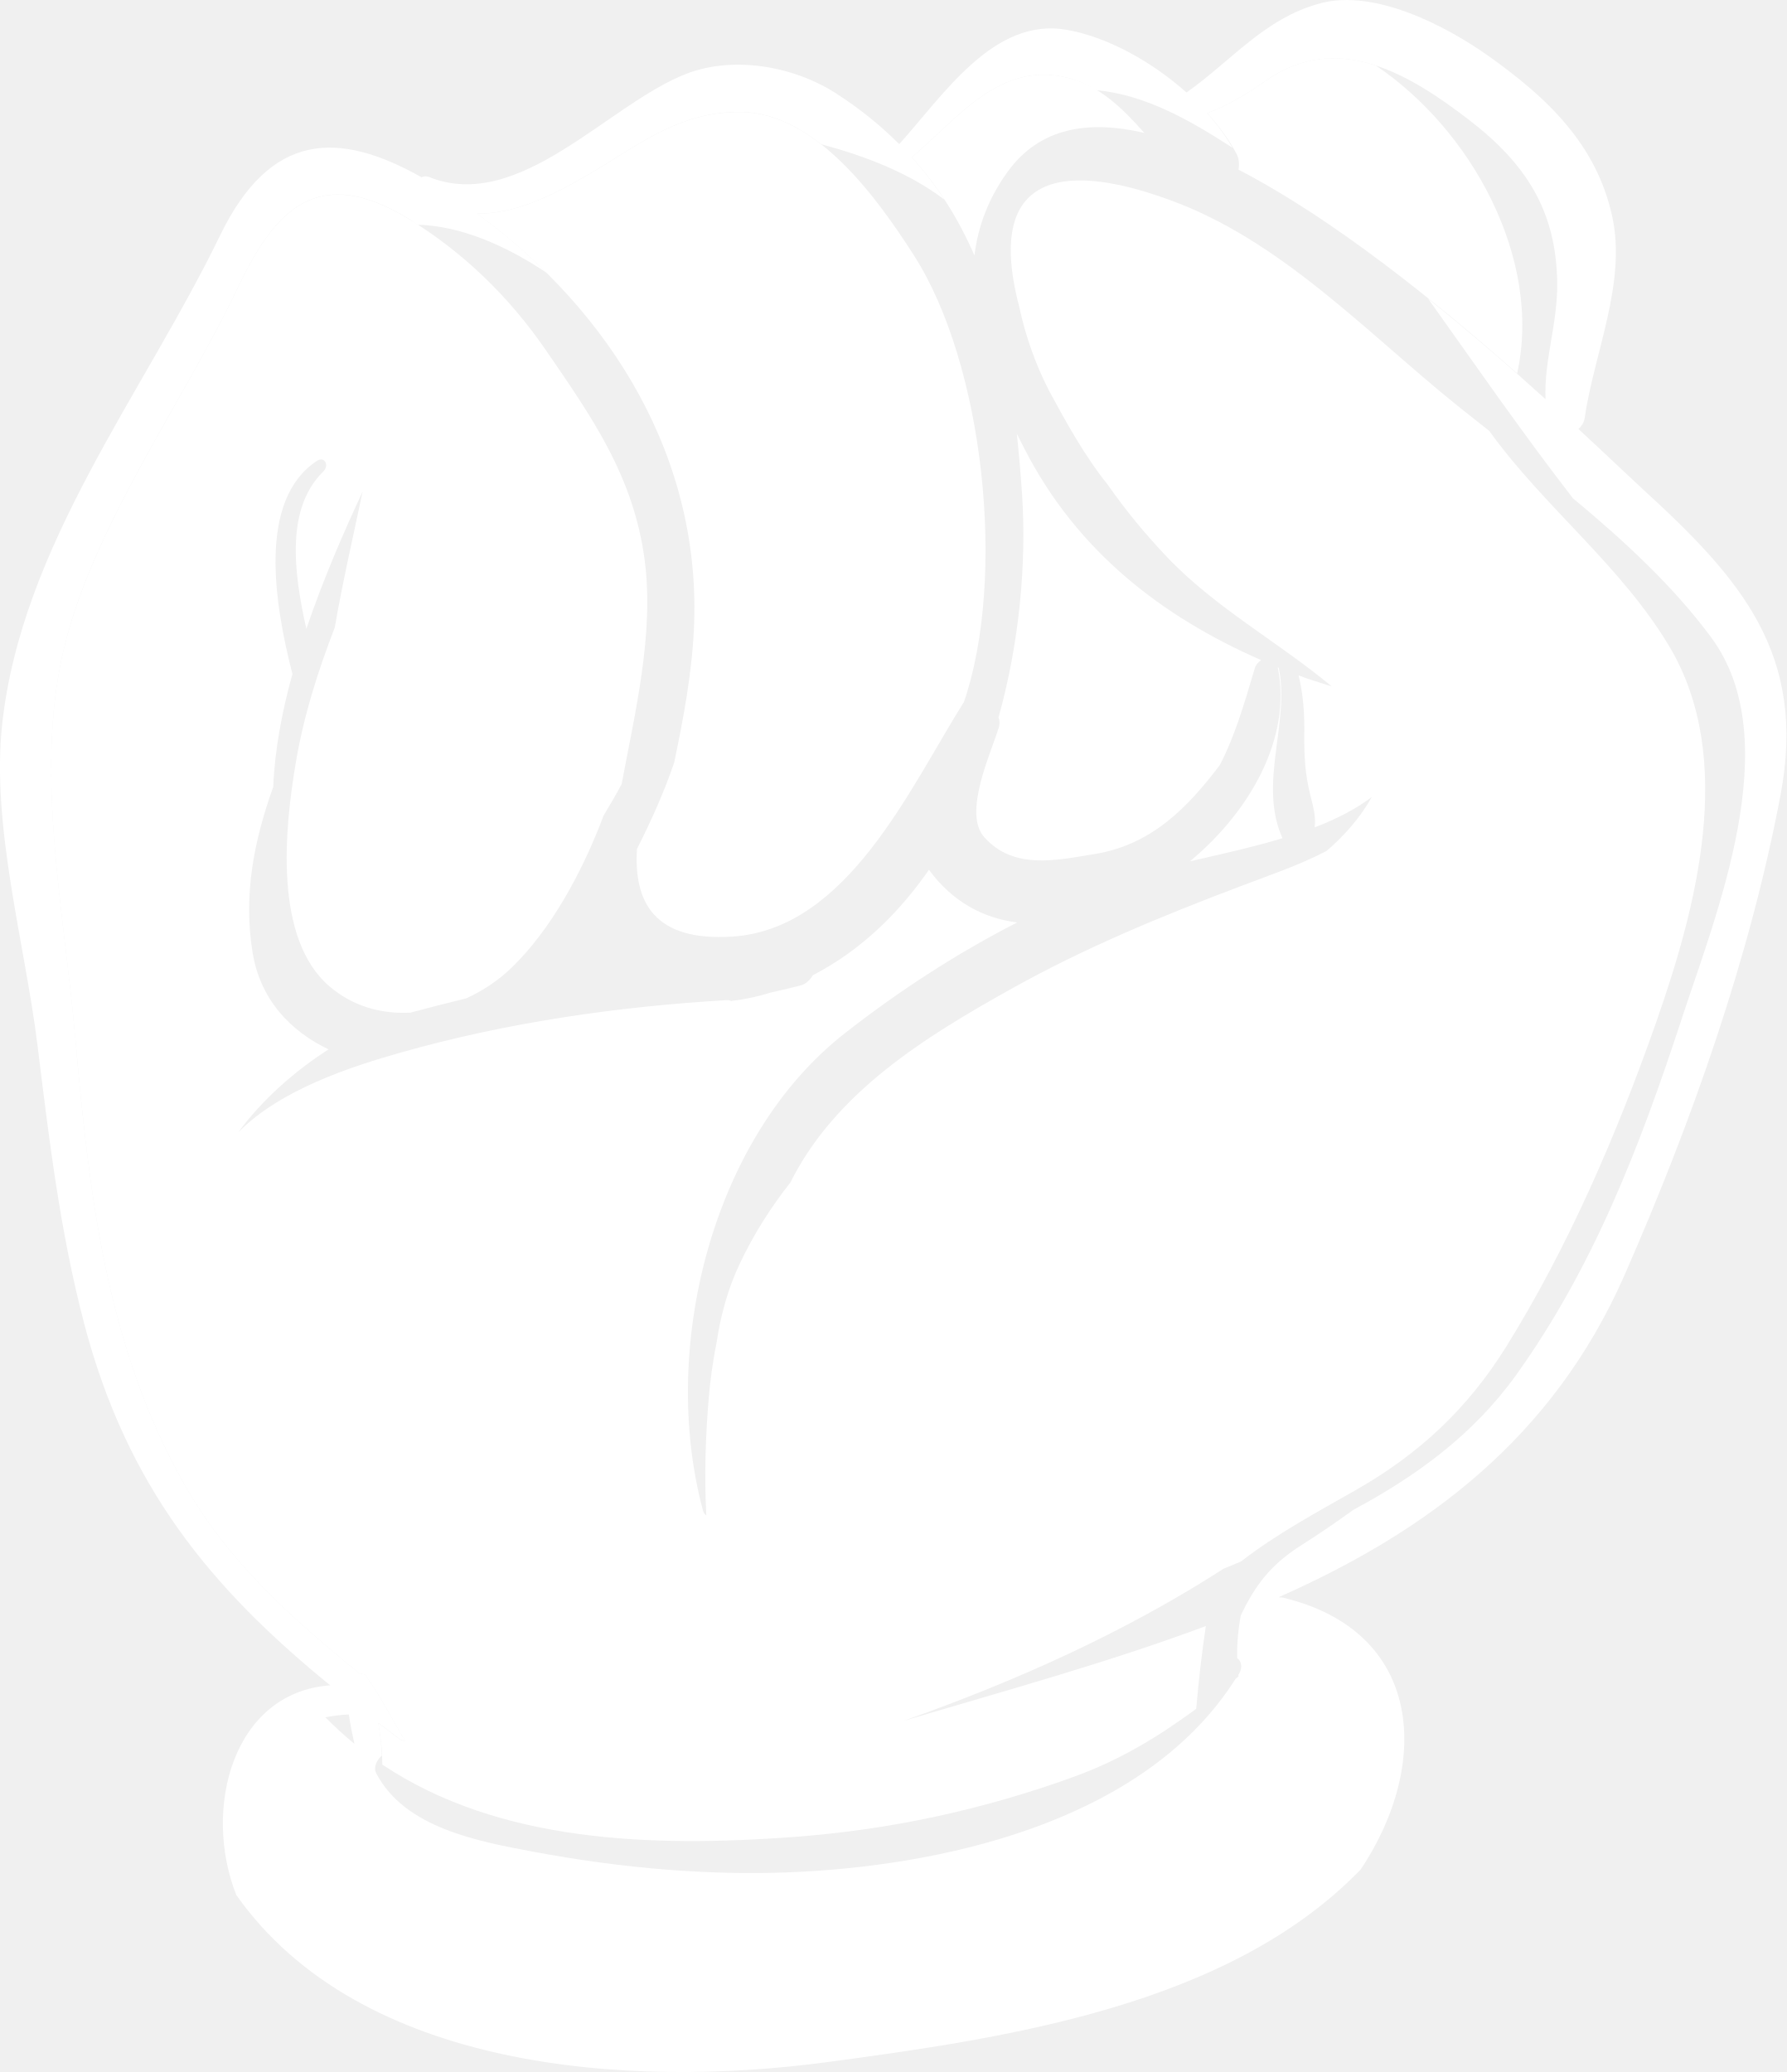
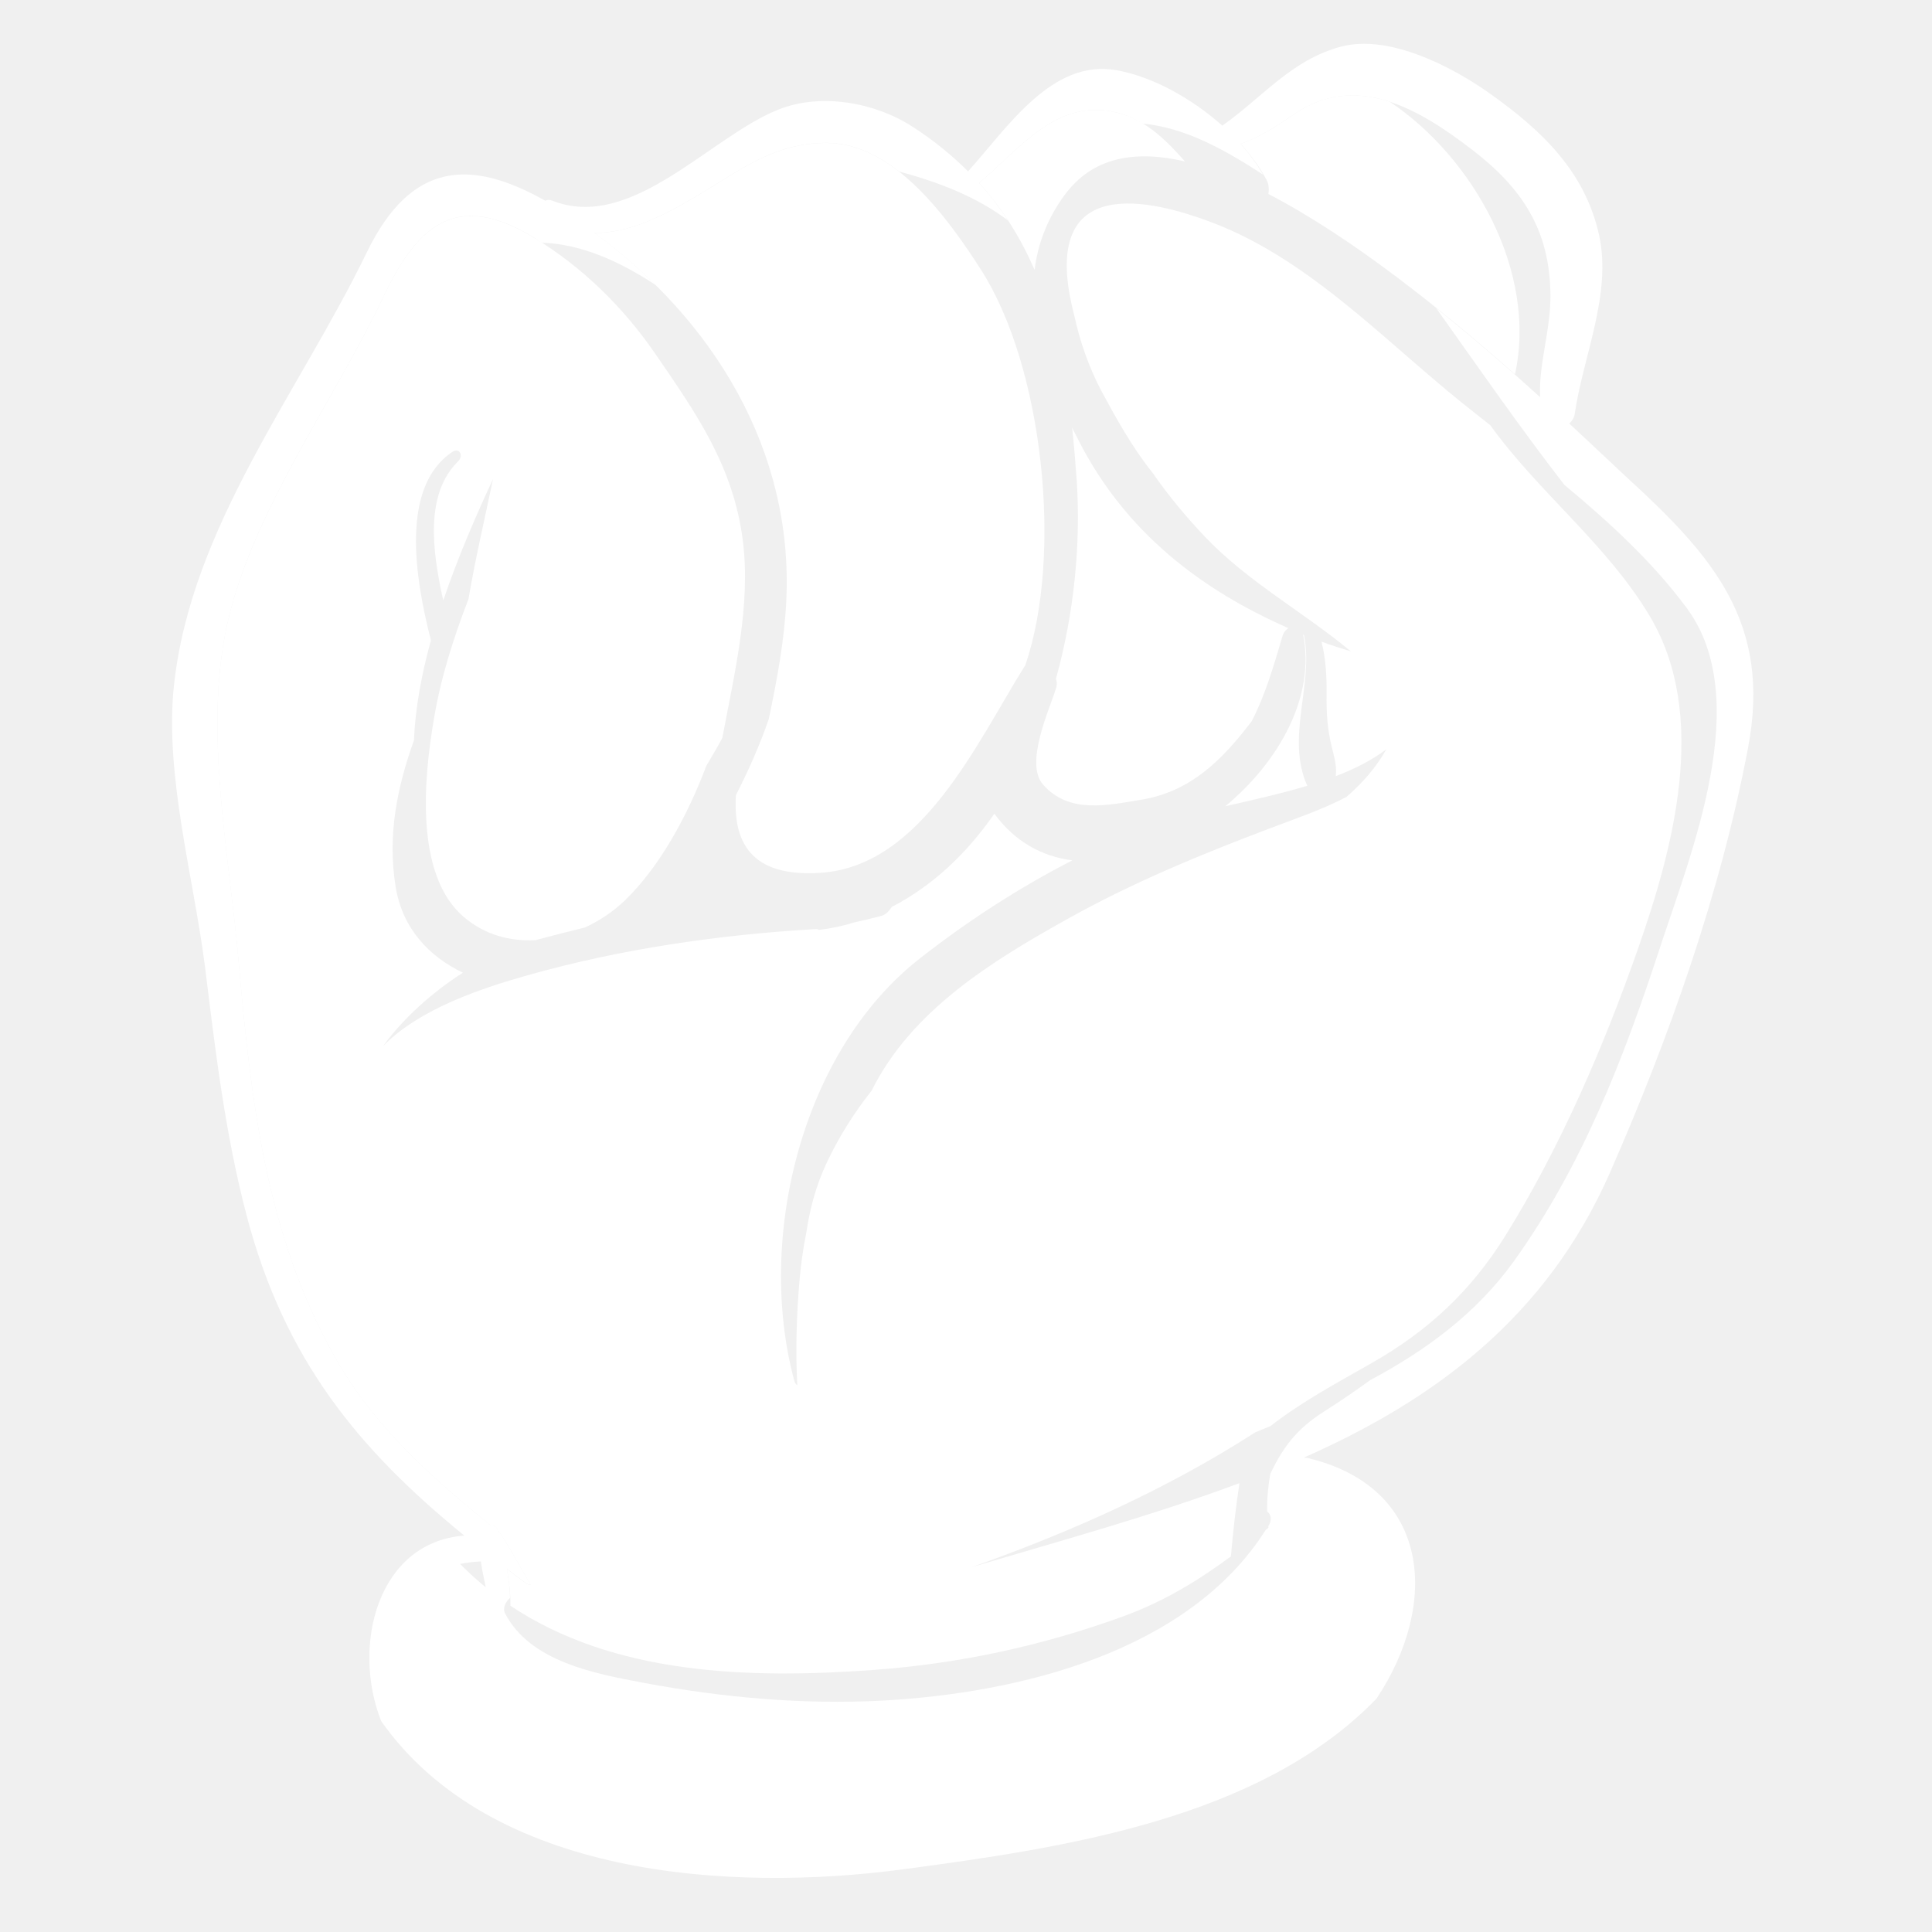
- <svg xmlns="http://www.w3.org/2000/svg" width="22.427mm" height="26.013mm" viewBox="0 0 22.427 26.013" version="1.1" id="svg323">
+ <svg xmlns="http://www.w3.org/2000/svg" width="40mm" height="40mm" viewBox="0 0 40 40" version="1.1" id="svg323">
  <defs id="defs320" />
-   <g id="layer1" transform="translate(-6.004041,-6.721656)">
+   <g id="layer1" transform="matrix(1.459787,0,0,1.459787,-5.201582,-8.905641)">
    <path d="m 27.106,19.543 c -0.518,1.577 -1.101,3.094 -2.075,4.45 -0.536,0.744 -1.253,1.264 -2.036,1.683 -0.211,0.153 -0.425,0.299 -0.648,0.441 -0.403,0.254 -0.59,0.519 -0.767,0.885 -0.028,0.155 -0.049,0.347 -0.045,0.536 0.05,0.035 0.074,0.114 0.023,0.198 -0.003,0.004 -0.005,0.008 -0.007,0.011 7.05e-4,0.007 7.05e-4,0.014 0.002,0.022 -0.012,0.009 -0.024,0.019 -0.037,0.028 -1.096,1.734 -3.503,2.319 -5.437,2.423 -1.126,0.06 -2.272,-0.043 -3.382,-0.251 -0.691,-0.13 -1.614,-0.298 -1.971,-0.987 -0.037,-0.072 0.009,-0.167 0.072,-0.22 -0.006,-0.137 -0.021,-0.274 -0.045,-0.41 0.089,0.067 0.178,0.134 0.269,0.202 0.022,0.017 0.045,0.021 0.068,0.023 -0.145,-0.244 -0.278,-0.497 -0.432,-0.731 -0.005,-0.004 -0.009,-0.007 -0.014,-0.011 -0.001,-0.004 -0.002,-0.009 -0.004,-0.014 -0.015,-0.024 -0.031,-0.048 -0.048,-0.072 -0.019,-0.011 -0.043,-0.014 -0.068,-0.012 -0.851,-0.696 -1.655,-1.401 -2.215,-2.398 -0.979,-1.742 -1.189,-3.657 -1.361,-5.605 -0.134,-1.53 -0.496,-3.254 -0.165,-4.765 0.349,-1.599 1.517,-3.181 2.215,-4.652 0.469,-0.989 1.014,-1.53 2.133,-0.851 0.039,0.024 0.074,0.053 0.113,0.077 0.542,0.013 1.111,0.261 1.626,0.606 -0.27,-0.267 -0.563,-0.518 -0.875,-0.746 0.479,0.004 0.938,-0.223 1.404,-0.495 0.623,-0.364 1.118,-0.782 1.89,-0.781 0.373,7.055e-4 0.716,0.165 1.023,0.405 0.553,0.149 1.099,0.355 1.551,0.698 C 17.74,9.046 17.605,8.866 17.45,8.696 18.042,8.196 18.561,7.475 19.428,7.703 c 0.121,0.032 0.23,0.086 0.335,0.15 0.619,0.057 1.178,0.377 1.714,0.724 -0.087,-0.148 -0.192,-0.295 -0.318,-0.434 0.265,-0.098 0.49,-0.237 0.739,-0.41 0.898,-0.625 1.796,-0.085 2.552,0.497 0.708,0.546 1.093,1.135 1.103,2.049 0.005,0.511 -0.167,0.964 -0.147,1.454 -0.43,-0.391 -0.937,-0.831 -1.475,-1.264 0.599,0.842 1.187,1.692 1.819,2.508 0.643,0.534 1.262,1.105 1.738,1.75 0.954,1.294 0.059,3.47 -0.383,4.817 z m -17.018,8.739 c 0.09,-0.018 0.187,-0.031 0.295,-0.036 0.018,0.122 0.043,0.244 0.07,0.368 -0.126,-0.103 -0.247,-0.214 -0.364,-0.332 z M 26.628,12.864 c -0.165,-0.152 -0.447,-0.422 -0.808,-0.756 0.04,-0.037 0.07,-0.085 0.077,-0.135 0.118,-0.819 0.531,-1.701 0.345,-2.541 -0.199,-0.899 -0.81,-1.479 -1.541,-2 -0.534,-0.381 -1.437,-0.853 -2.122,-0.669 -0.701,0.188 -1.107,0.716 -1.68,1.12 -0.442,-0.395 -1.001,-0.699 -1.504,-0.787 -0.915,-0.161 -1.542,0.813 -2.102,1.435 C 17.064,8.303 16.805,8.09 16.501,7.895 15.974,7.554 15.215,7.417 14.618,7.649 c -0.979,0.38 -2.095,1.749 -3.228,1.295 -0.034,-0.013 -0.066,-0.01 -0.094,0.003 C 10.249,8.358 9.399,8.377 8.768,9.675 7.804,11.664 6.275,13.566 6.031,15.817 c -0.138,1.274 0.284,2.747 0.442,4.013 0.147,1.19 0.282,2.339 0.586,3.502 0.539,2.058 1.596,3.331 3.09,4.548 -1.226,0.091 -1.605,1.554 -1.179,2.632 1.557,2.209 4.935,2.432 7.415,2.099 2.248,-0.301 5.045,-0.706 6.701,-2.419 0.89,-1.333 0.784,-2.996 -0.982,-3.414 -0.013,-0.004 -0.025,0 -0.038,0 0,-0.004 -7.06e-4,-0.006 0,-0.009 1.842,-0.816 3.43,-1.986 4.332,-4.039 0.837,-1.907 1.571,-3.977 1.958,-6.025 0.334,-1.768 -0.491,-2.711 -1.729,-3.842" style="fill:#ffffff;fill-opacity:1;fill-rule:nonzero;stroke:none;stroke-width:0.035" id="path133" />
    <path d="m 18.541,15.861 c -0.099,0.32 -0.451,1.071 -0.181,1.371 0.37,0.415 0.909,0.289 1.384,0.212 0.716,-0.116 1.165,-0.58 1.572,-1.115 0.187,-0.359 0.304,-0.756 0.442,-1.223 0.011,-0.035 0.041,-0.071 0.077,-0.097 -1.242,-0.545 -2.305,-1.361 -2.966,-2.645 -0.034,-0.065 -0.067,-0.132 -0.1,-0.198 0.027,0.25 0.048,0.504 0.066,0.763 0.056,0.867 -0.032,1.857 -0.296,2.8 0.014,0.035 0.019,0.077 0.002,0.134" style="fill:#ffffff;fill-opacity:1;fill-rule:nonzero;stroke:none;stroke-width:0.035" id="path135" />
    <path d="m 20.941,17.535 c 0.389,-0.089 0.789,-0.177 1.163,-0.29 -0.309,-0.689 0.097,-1.444 -0.047,-2.139 -0.003,-0.001 -0.008,-0.004 -0.012,-0.006 0.178,0.878 -0.341,1.803 -1.104,2.436" style="fill:#ffffff;fill-opacity:1;fill-rule:nonzero;stroke:none;stroke-width:0.035" id="path137" />
    <path d="M 25.05,11.41 C 25.368,9.968 24.473,8.348 23.275,7.544 22.83,7.398 22.365,7.407 21.899,7.732 c -0.249,0.173 -0.474,0.312 -0.739,0.41 0.147,0.163 0.273,0.335 0.367,0.51 0.031,0.06 0.038,0.131 0.025,0.2 1.199,0.621 2.493,1.67 3.499,2.559" style="fill:#ffffff;fill-opacity:1;fill-rule:nonzero;stroke:none;stroke-width:0.035" id="path139" />
    <path d="M 18.661,8.869 C 19.056,8.327 19.662,8.225 20.369,8.39 20.1,8.084 19.809,7.802 19.428,7.703 18.561,7.475 18.042,8.196 17.45,8.696 c 0.341,0.375 0.594,0.789 0.787,1.233 0.044,-0.362 0.174,-0.718 0.423,-1.06" style="fill:#ffffff;fill-opacity:1;fill-rule:nonzero;stroke:none;stroke-width:0.035" id="path141" />
    <path d="m 14.715,14.622 c -0.027,0.567 -0.132,1.122 -0.248,1.676 -0.127,0.37 -0.288,0.73 -0.466,1.08 -0.042,0.657 0.204,1.167 1.198,1.102 1.44,-0.094 2.219,-1.849 2.897,-2.931 0.002,-0.004 0.006,-0.006 0.008,-0.01 0.536,-1.56 0.257,-4.238 -0.631,-5.618 -0.455,-0.708 -1.223,-1.791 -2.185,-1.793 -0.772,-0.001 -1.267,0.417 -1.89,0.781 -0.466,0.272 -0.925,0.498 -1.404,0.495 1.692,1.24 2.824,3.087 2.721,5.218" style="fill:#ffffff;fill-opacity:1;fill-rule:nonzero;stroke:none;stroke-width:0.035" id="path143" />
    <path d="m 21.369,26.414 c 0.07,-0.028 0.141,-0.058 0.212,-0.087 0.447,-0.347 0.938,-0.61 1.434,-0.893 0.801,-0.455 1.409,-1.021 1.898,-1.806 0.777,-1.249 1.393,-2.677 1.88,-4.066 0.502,-1.433 1.01,-3.31 0.169,-4.722 -0.606,-1.018 -1.574,-1.752 -2.261,-2.707 -0.134,-0.106 -0.267,-0.212 -0.398,-0.316 -1.143,-0.92 -2.217,-2.081 -3.625,-2.589 -0.677,-0.245 -2.436,-0.77 -1.877,1.353 0.079,0.366 0.203,0.716 0.375,1.05 0.214,0.396 0.445,0.816 0.734,1.175 0.22,0.317 0.468,0.617 0.739,0.903 0.612,0.646 1.4,1.069 2.074,1.631 -0.14,-0.046 -0.281,-0.087 -0.417,-0.139 0.059,0.238 0.075,0.48 0.072,0.738 -0.003,0.264 0.009,0.5 0.074,0.758 0.041,0.165 0.073,0.277 0.056,0.412 0.269,-0.103 0.513,-0.227 0.717,-0.381 -0.143,0.257 -0.34,0.48 -0.566,0.676 -0.349,0.183 -0.732,0.31 -1.103,0.452 -0.978,0.37 -1.941,0.768 -2.856,1.28 -1.076,0.6 -2.209,1.297 -2.774,2.432 -0.246,0.312 -0.462,0.65 -0.636,1.021 -0.153,0.322 -0.241,0.657 -0.292,1 -0.048,0.236 -0.079,0.473 -0.098,0.701 -0.039,0.467 -0.055,0.962 -0.029,1.457 -0.02,-0.013 -0.035,-0.034 -0.043,-0.066 -0.543,-2.015 0.103,-4.676 1.784,-5.989 0.664,-0.52 1.396,-0.998 2.161,-1.389 -0.427,-0.054 -0.815,-0.262 -1.107,-0.662 -0.285,0.411 -0.626,0.776 -1.03,1.063 -0.137,0.097 -0.279,0.184 -0.427,0.261 -0.036,0.059 -0.087,0.109 -0.143,0.125 -0.128,0.034 -0.257,0.064 -0.387,0.093 -0.167,0.052 -0.333,0.087 -0.499,0.106 -0.013,-0.008 -0.029,-0.012 -0.052,-0.011 -1.373,0.08 -2.759,0.281 -4.083,0.655 -0.631,0.178 -1.525,0.469 -2.049,1.004 0.289,-0.396 0.699,-0.764 1.133,-1.041 -0.481,-0.228 -0.861,-0.63 -0.955,-1.222 -0.118,-0.732 0.023,-1.41 0.26,-2.073 0.019,-0.46 0.109,-0.942 0.241,-1.418 -0.23,-0.897 -0.434,-2.181 0.304,-2.673 0.102,-0.069 0.161,0.056 0.084,0.131 -0.471,0.46 -0.375,1.255 -0.213,1.976 0.214,-0.632 0.474,-1.224 0.706,-1.723 -0.119,0.568 -0.251,1.133 -0.349,1.705 -0.216,0.56 -0.393,1.116 -0.492,1.712 -0.134,0.796 -0.283,2.197 0.431,2.799 0.294,0.249 0.651,0.344 1.01,0.325 0.23,-0.062 0.464,-0.121 0.703,-0.18 0.209,-0.096 0.403,-0.226 0.566,-0.383 0.489,-0.472 0.883,-1.186 1.157,-1.912 0.077,-0.131 0.156,-0.261 0.226,-0.394 0.169,-0.905 0.41,-1.889 0.289,-2.812 -0.139,-1.057 -0.668,-1.803 -1.245,-2.643 C 12.398,10.451 11.819,9.886 11.13,9.467 10.011,8.788 9.467,9.329 8.997,10.318 8.299,11.789 7.132,13.371 6.782,14.97 c -0.331,1.512 0.031,3.236 0.165,4.765 0.173,1.948 0.382,3.863 1.361,5.605 0.56,0.997 1.364,1.701 2.215,2.398 0.025,-0.003 0.049,7.06e-4 0.068,0.012 0.017,0.024 0.033,0.048 0.048,0.072 0.001,0.005 0.002,0.009 0.004,0.014 0.004,0.004 0.009,0.007 0.014,0.011 0.154,0.234 0.287,0.486 0.432,0.731 -0.023,-0.001 -0.046,-0.006 -0.068,-0.023 -0.091,-0.068 -0.181,-0.135 -0.269,-0.202 0.031,0.173 0.052,0.35 0.051,0.522 1.469,0.98 3.38,1.04 5.162,0.909 1.209,-0.089 2.37,-0.34 3.51,-0.752 0.608,-0.22 1.087,-0.52 1.546,-0.857 0.03,-0.347 0.069,-0.693 0.121,-1.039 -1.228,0.458 -2.526,0.814 -3.791,1.189 1.403,-0.497 2.765,-1.105 4.017,-1.911" style="fill:#ffffff;fill-opacity:1;fill-rule:nonzero;stroke:none;stroke-width:0.035" id="path145" />
  </g>
</svg>
